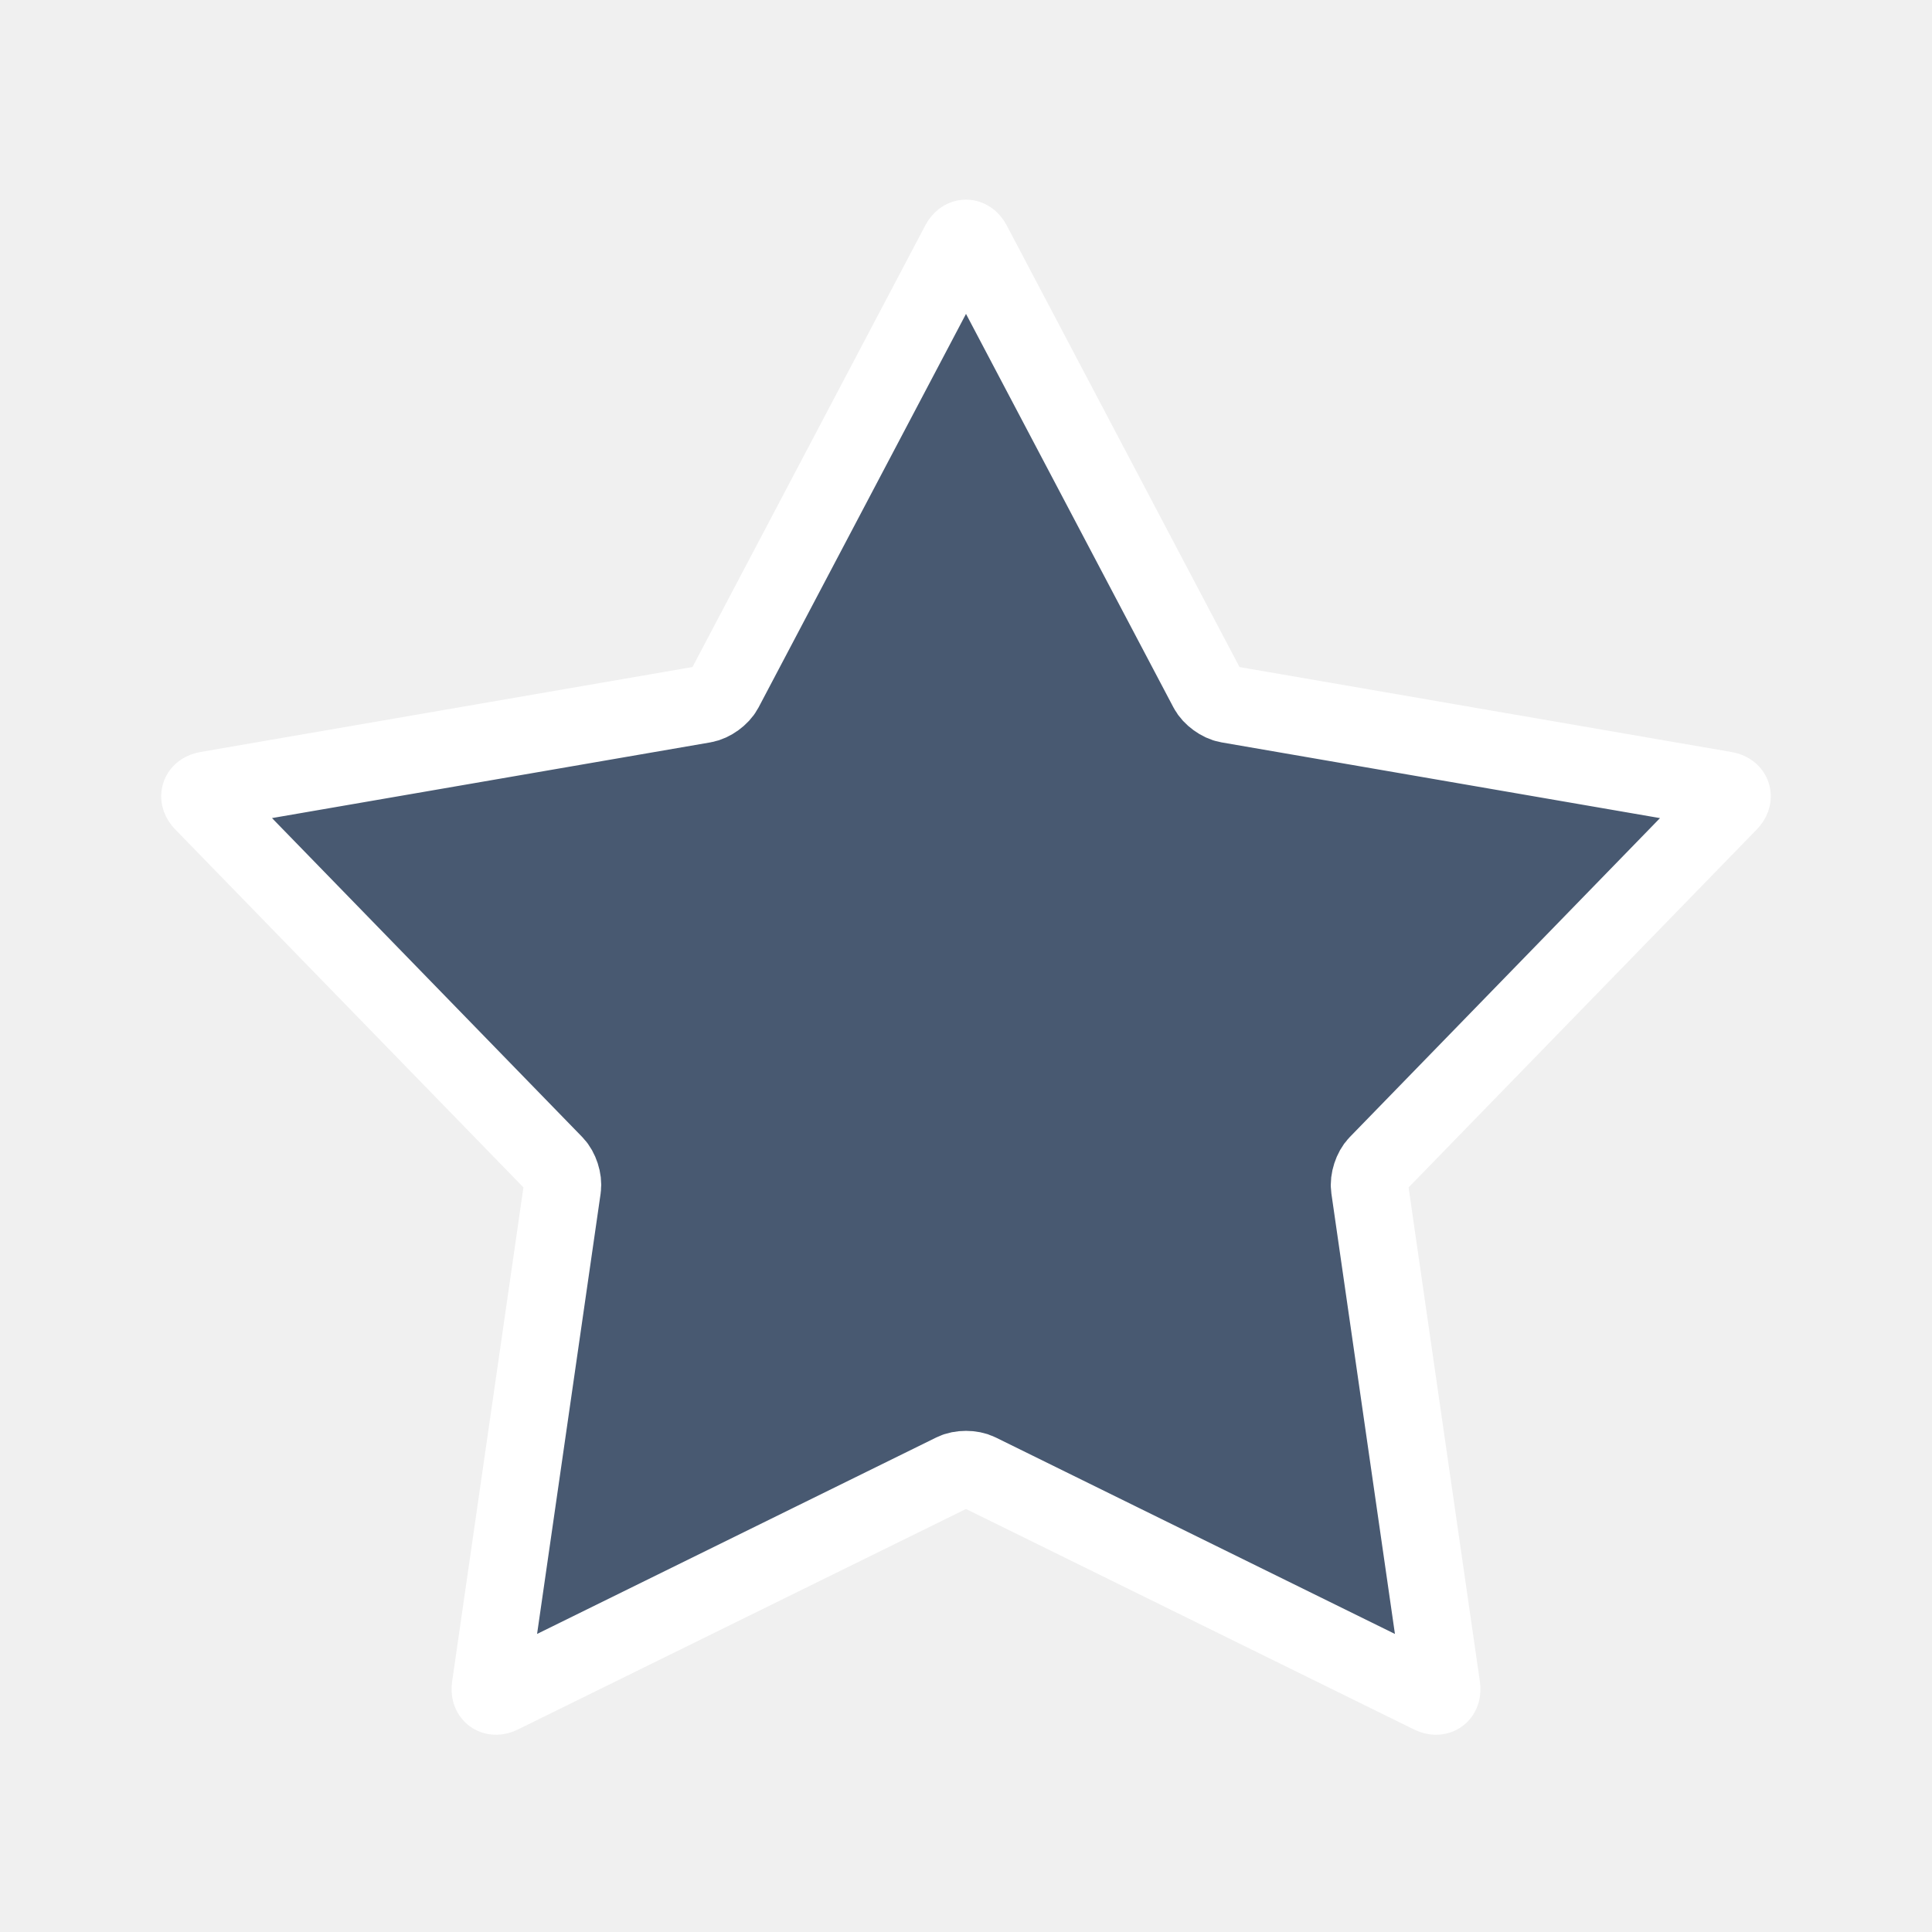
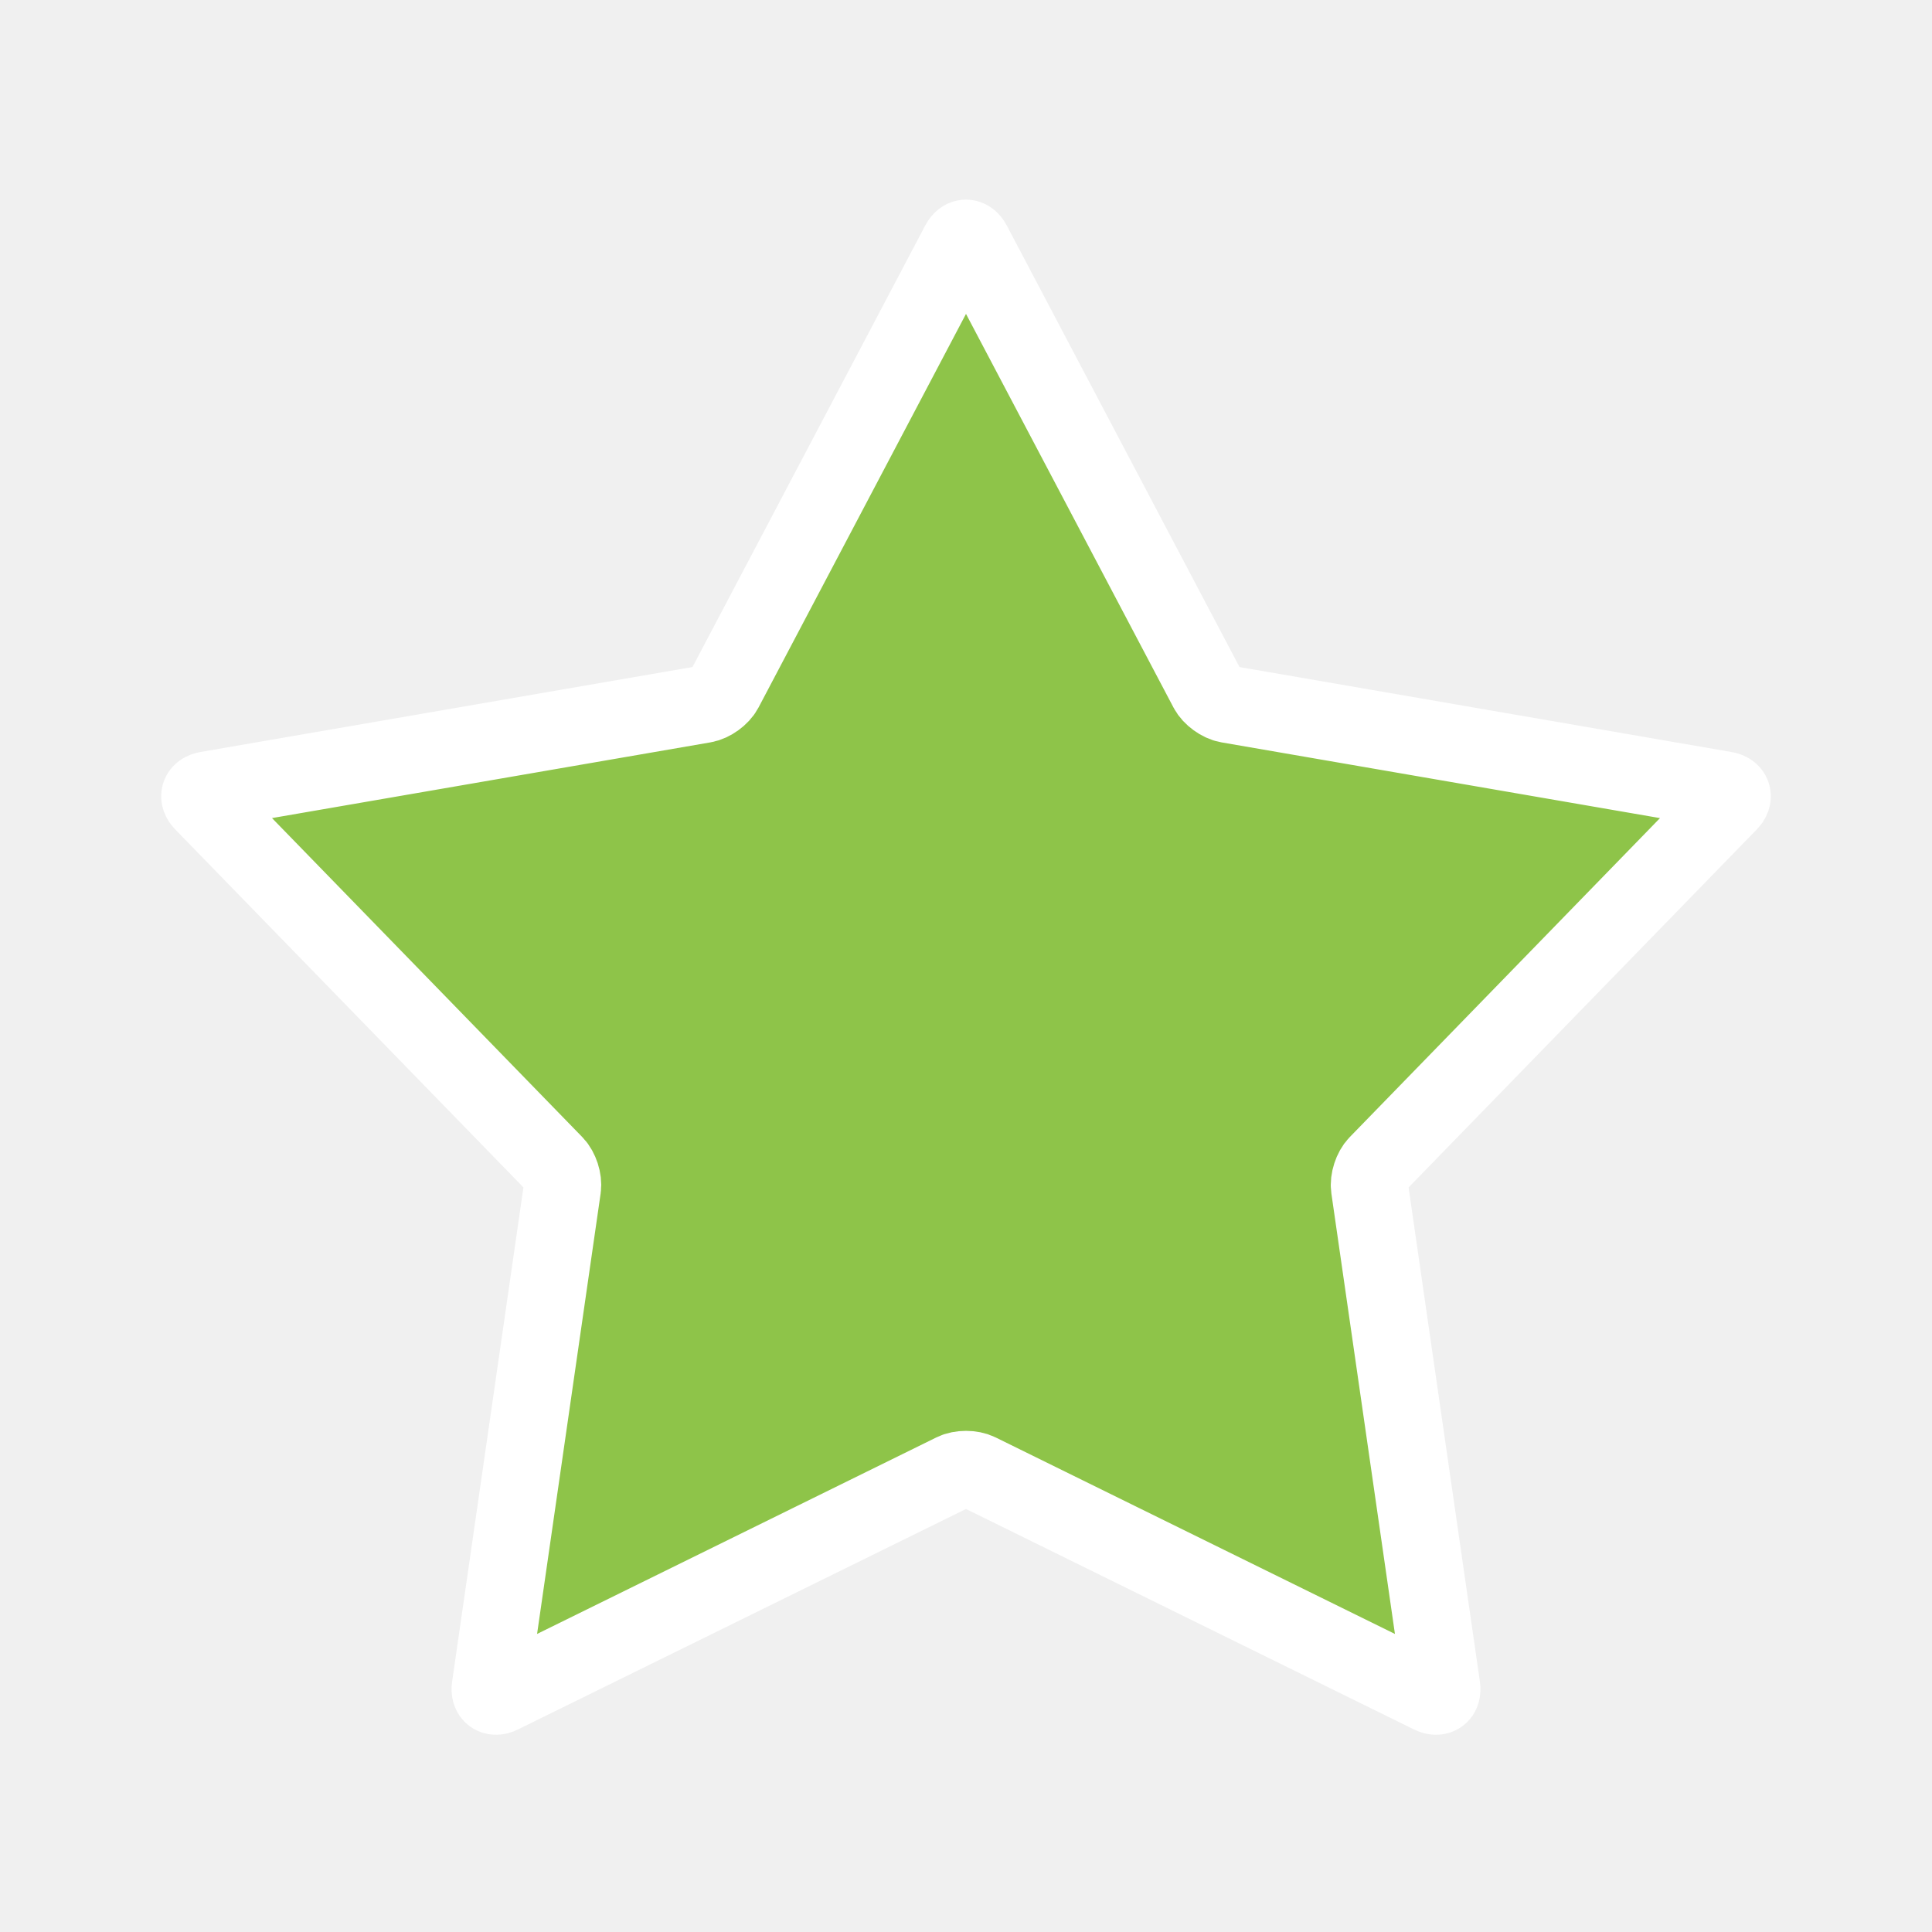
<svg xmlns="http://www.w3.org/2000/svg" version="1.1" id="Layer_1" x="0px" y="0px" width="100px" height="100px" viewBox="0 0 100 100" enable-background="new 0 0 100 100" xml:space="preserve">
  <g>
    <g>
-       <path fill="#485971" d="M49.664,12.595c0.185-0.35,0.487-0.35,0.672,0l12.176,23.099c0.184,0.35,0.654,0.692,1.045,0.759    l25.734,4.444c0.391,0.067,0.482,0.355,0.207,0.639L71.29,60.257c-0.276,0.284-0.456,0.837-0.399,1.229l3.729,25.843    c0.057,0.394-0.188,0.569-0.543,0.396L50.646,76.193c-0.354-0.176-0.938-0.176-1.292,0l-23.43,11.531    c-0.354,0.174-0.6-0.002-0.543-0.396l3.729-25.844c0.057-0.394-0.123-0.944-0.399-1.229l-18.209-18.72    c-0.276-0.284-0.183-0.571,0.207-0.639l25.734-4.444c0.391-0.067,0.861-0.409,1.046-0.759L49.664,12.595z" />
+       <path fill="#8EC449" d="M49.664,12.595c0.185-0.35,0.487-0.35,0.672,0l12.176,23.099c0.184,0.35,0.654,0.692,1.045,0.759    l25.734,4.444c0.391,0.067,0.482,0.355,0.207,0.639L71.29,60.257c-0.276,0.284-0.456,0.837-0.399,1.229l3.729,25.843    c0.057,0.394-0.188,0.569-0.543,0.396L50.646,76.193c-0.354-0.176-0.938-0.176-1.292,0l-23.43,11.531    c-0.354,0.174-0.6-0.002-0.543-0.396l3.729-25.844c0.057-0.394-0.123-0.944-0.399-1.229l-18.209-18.72    c-0.276-0.284-0.183-0.571,0.207-0.639l25.734-4.444c0.391-0.067,0.861-0.409,1.046-0.759L49.664,12.595z" />
    </g>
    <g>
-       <path fill="#485971" d="M49.664,12.595c0.185-0.35,0.487-0.35,0.672,0l12.176,23.099c0.184,0.35,0.654,0.692,1.045,0.759    l25.734,4.444c0.391,0.067,0.482,0.355,0.207,0.639L71.29,60.257c-0.276,0.284-0.456,0.837-0.399,1.229l3.729,25.843    c0.057,0.394-0.188,0.569-0.543,0.396L50.646,76.193c-0.354-0.176-0.938-0.176-1.292,0l-23.43,11.531    c-0.354,0.174-0.6-0.002-0.543-0.396l3.729-25.844c0.057-0.394-0.123-0.944-0.399-1.229l-18.209-18.72    c-0.276-0.284-0.183-0.571,0.207-0.639l25.734-4.444c0.391-0.067,0.861-0.409,1.046-0.759L49.664,12.595z" />
+       <path fill="#8EC449" d="M49.664,12.595c0.185-0.35,0.487-0.35,0.672,0l12.176,23.099c0.184,0.35,0.654,0.692,1.045,0.759    l25.734,4.444c0.391,0.067,0.482,0.355,0.207,0.639L71.29,60.257c-0.276,0.284-0.456,0.837-0.399,1.229l3.729,25.843    c0.057,0.394-0.188,0.569-0.543,0.396L50.646,76.193c-0.354-0.176-0.938-0.176-1.292,0l-23.43,11.531    c-0.354,0.174-0.6-0.002-0.543-0.396l3.729-25.844c0.057-0.394-0.123-0.944-0.399-1.229l-18.209-18.72    c-0.276-0.284-0.183-0.571,0.207-0.639l25.734-4.444c0.391-0.067,0.861-0.409,1.046-0.759L49.664,12.595z" />
    </g>
    <g>
      <path fill="none" stroke="#FFFFFF" stroke-width="4" d="M49.664,12.595c0.185-0.35,0.487-0.35,0.672,0l12.176,23.099    c0.184,0.35,0.654,0.692,1.045,0.759l25.734,4.444c0.391,0.067,0.482,0.355,0.207,0.639L71.29,60.257    c-0.276,0.284-0.456,0.837-0.399,1.229l3.729,25.843c0.057,0.394-0.188,0.569-0.543,0.396L50.646,76.193    c-0.354-0.176-0.938-0.176-1.292,0l-23.43,11.531c-0.354,0.174-0.6-0.002-0.543-0.396l3.729-25.844    c0.057-0.394-0.123-0.944-0.399-1.229l-18.209-18.72c-0.276-0.284-0.183-0.571,0.207-0.639l25.734-4.444    c0.391-0.067,0.861-0.409,1.046-0.759L49.664,12.595z" />
    </g>
  </g>
</svg>
